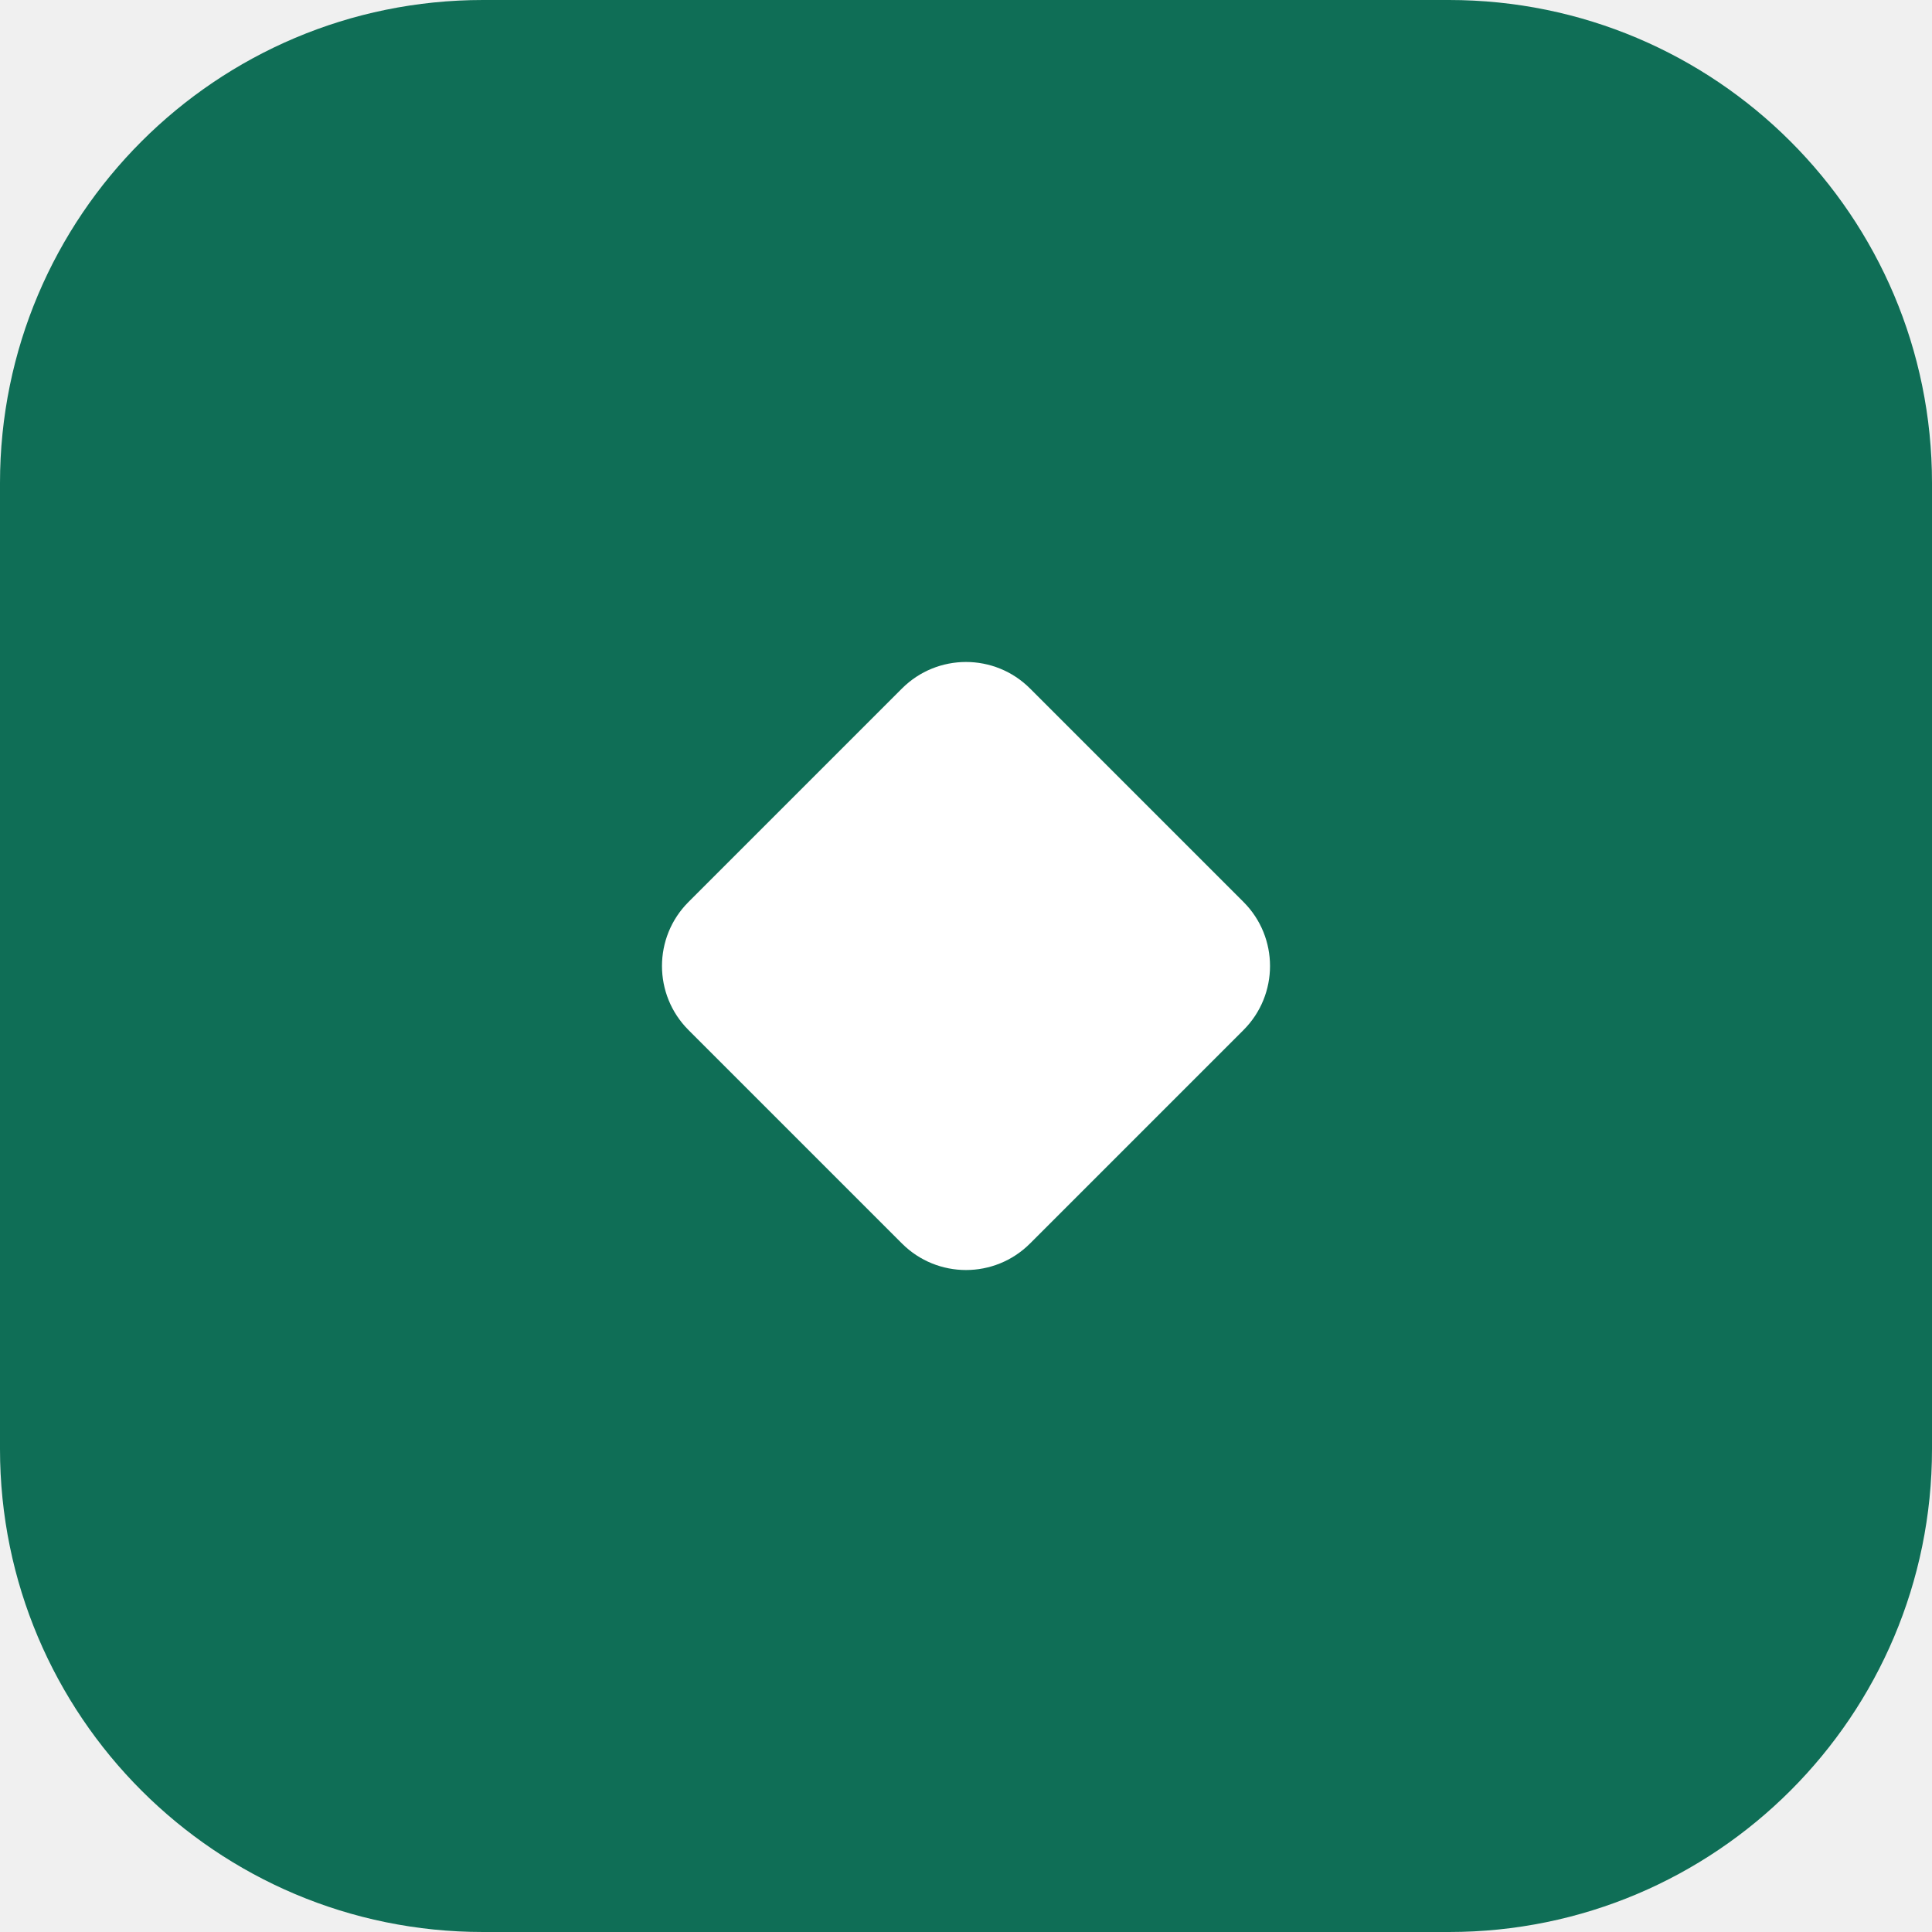
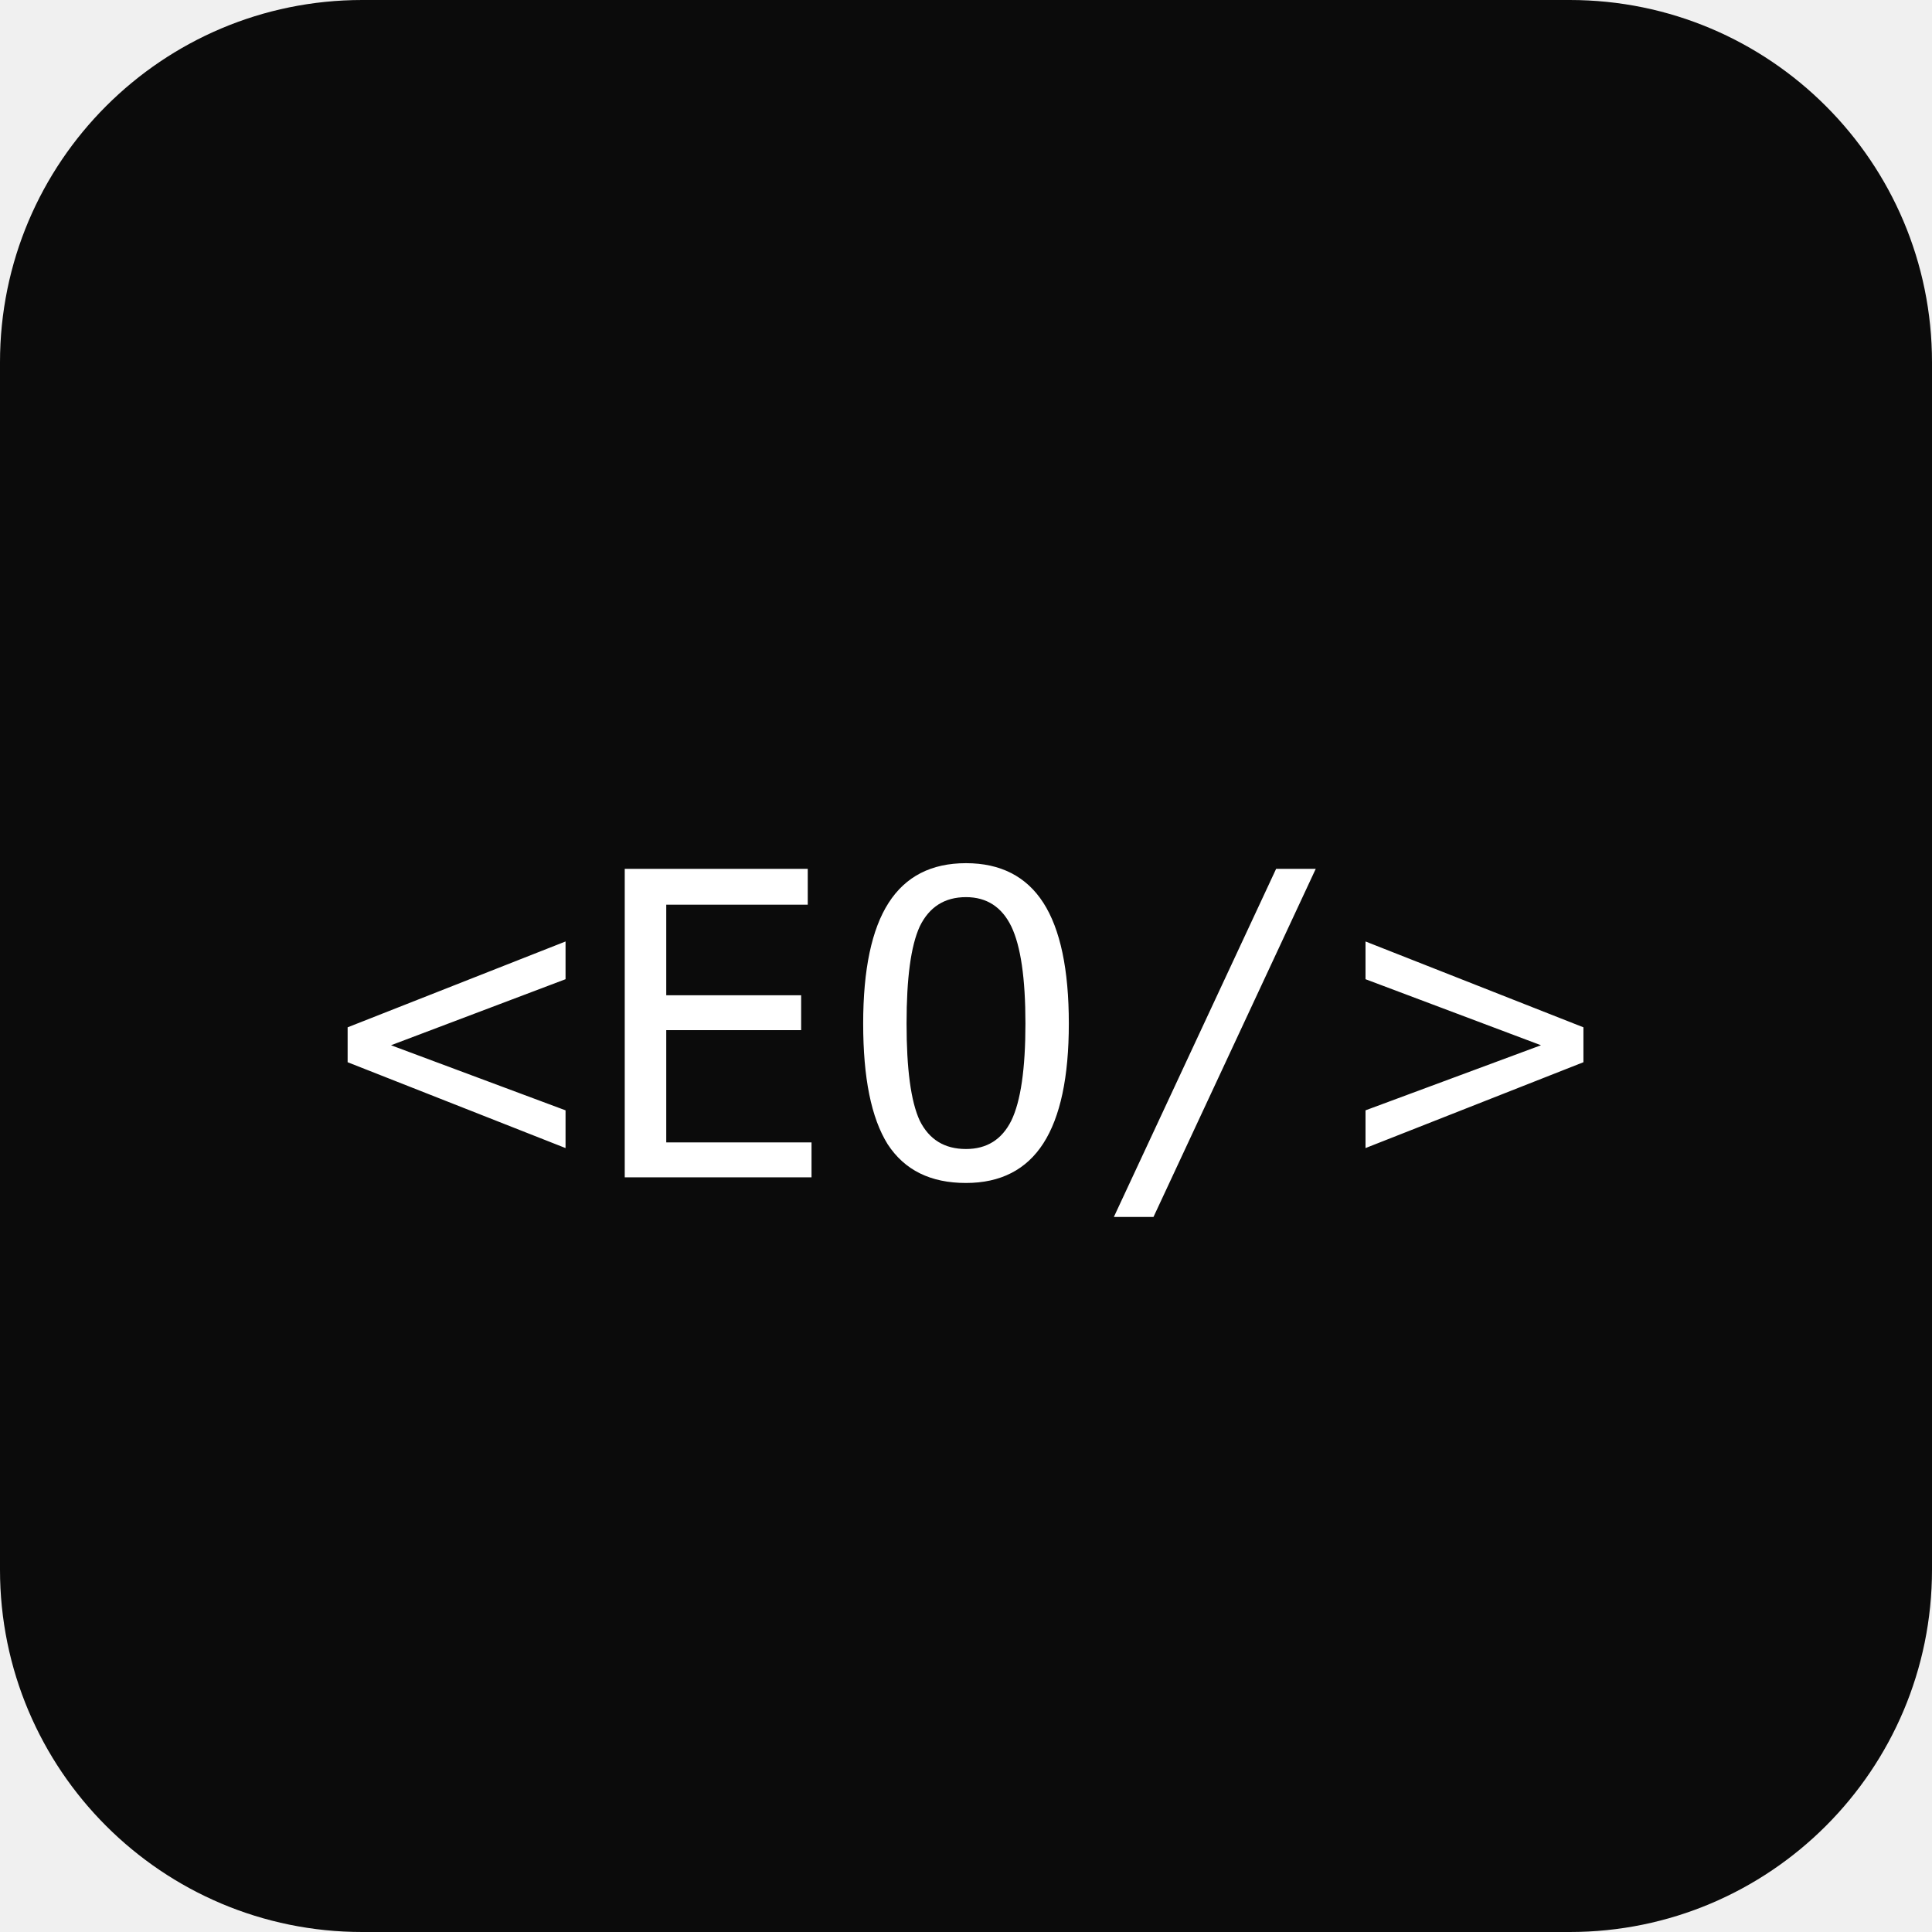
- <svg xmlns="http://www.w3.org/2000/svg" viewBox="0 0 32 32" fill="none">
-   <rect width="32" height="32" rx="8" fill="#0F6E56" />
-   <rect x="12" y="12" width="8" height="8" rx="1.5" fill="white" transform="rotate(45 16 16)" />
+ <svg xmlns="http://www.w3.org/2000/svg" viewBox="0 0 32 32">
+   <rect width="32" height="32" rx="6" fill="#0B0B0B" />
+   <text x="16" y="19.5" text-anchor="middle" font-family="ui-monospace, SFMono-Regular, Menlo, monospace" font-size="7" fill="white">&lt;EO/&gt;</text>
</svg>
